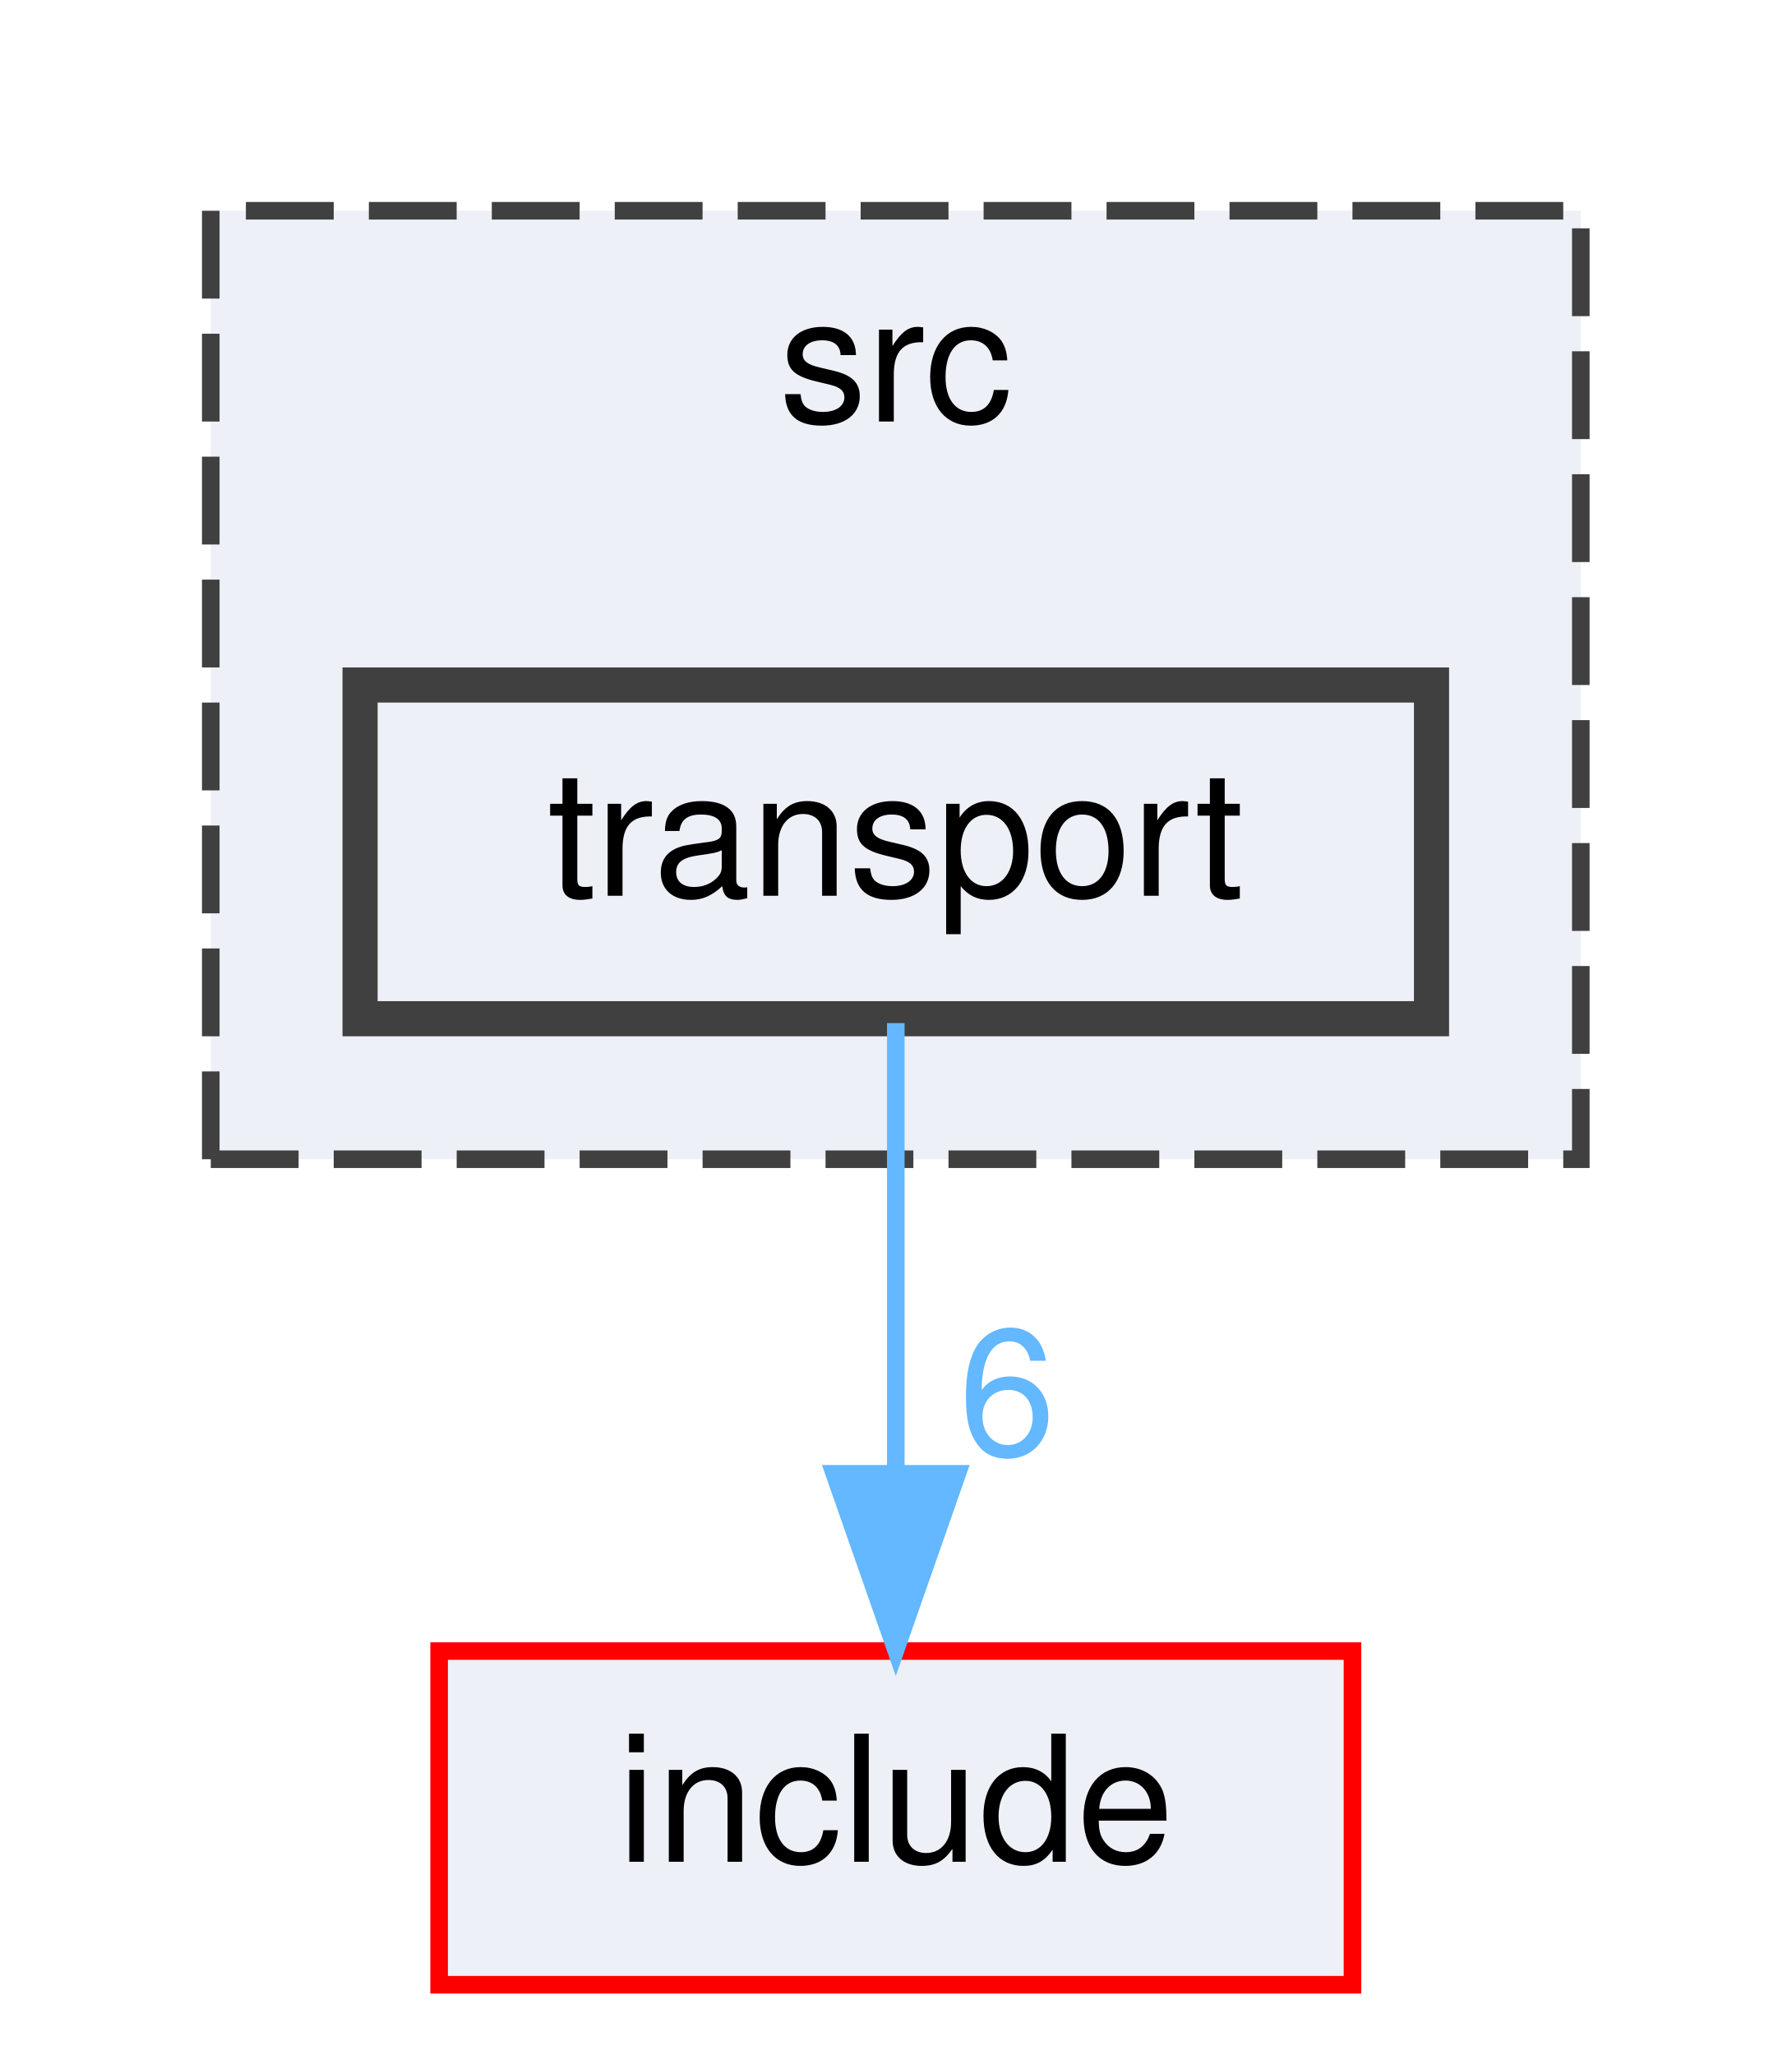
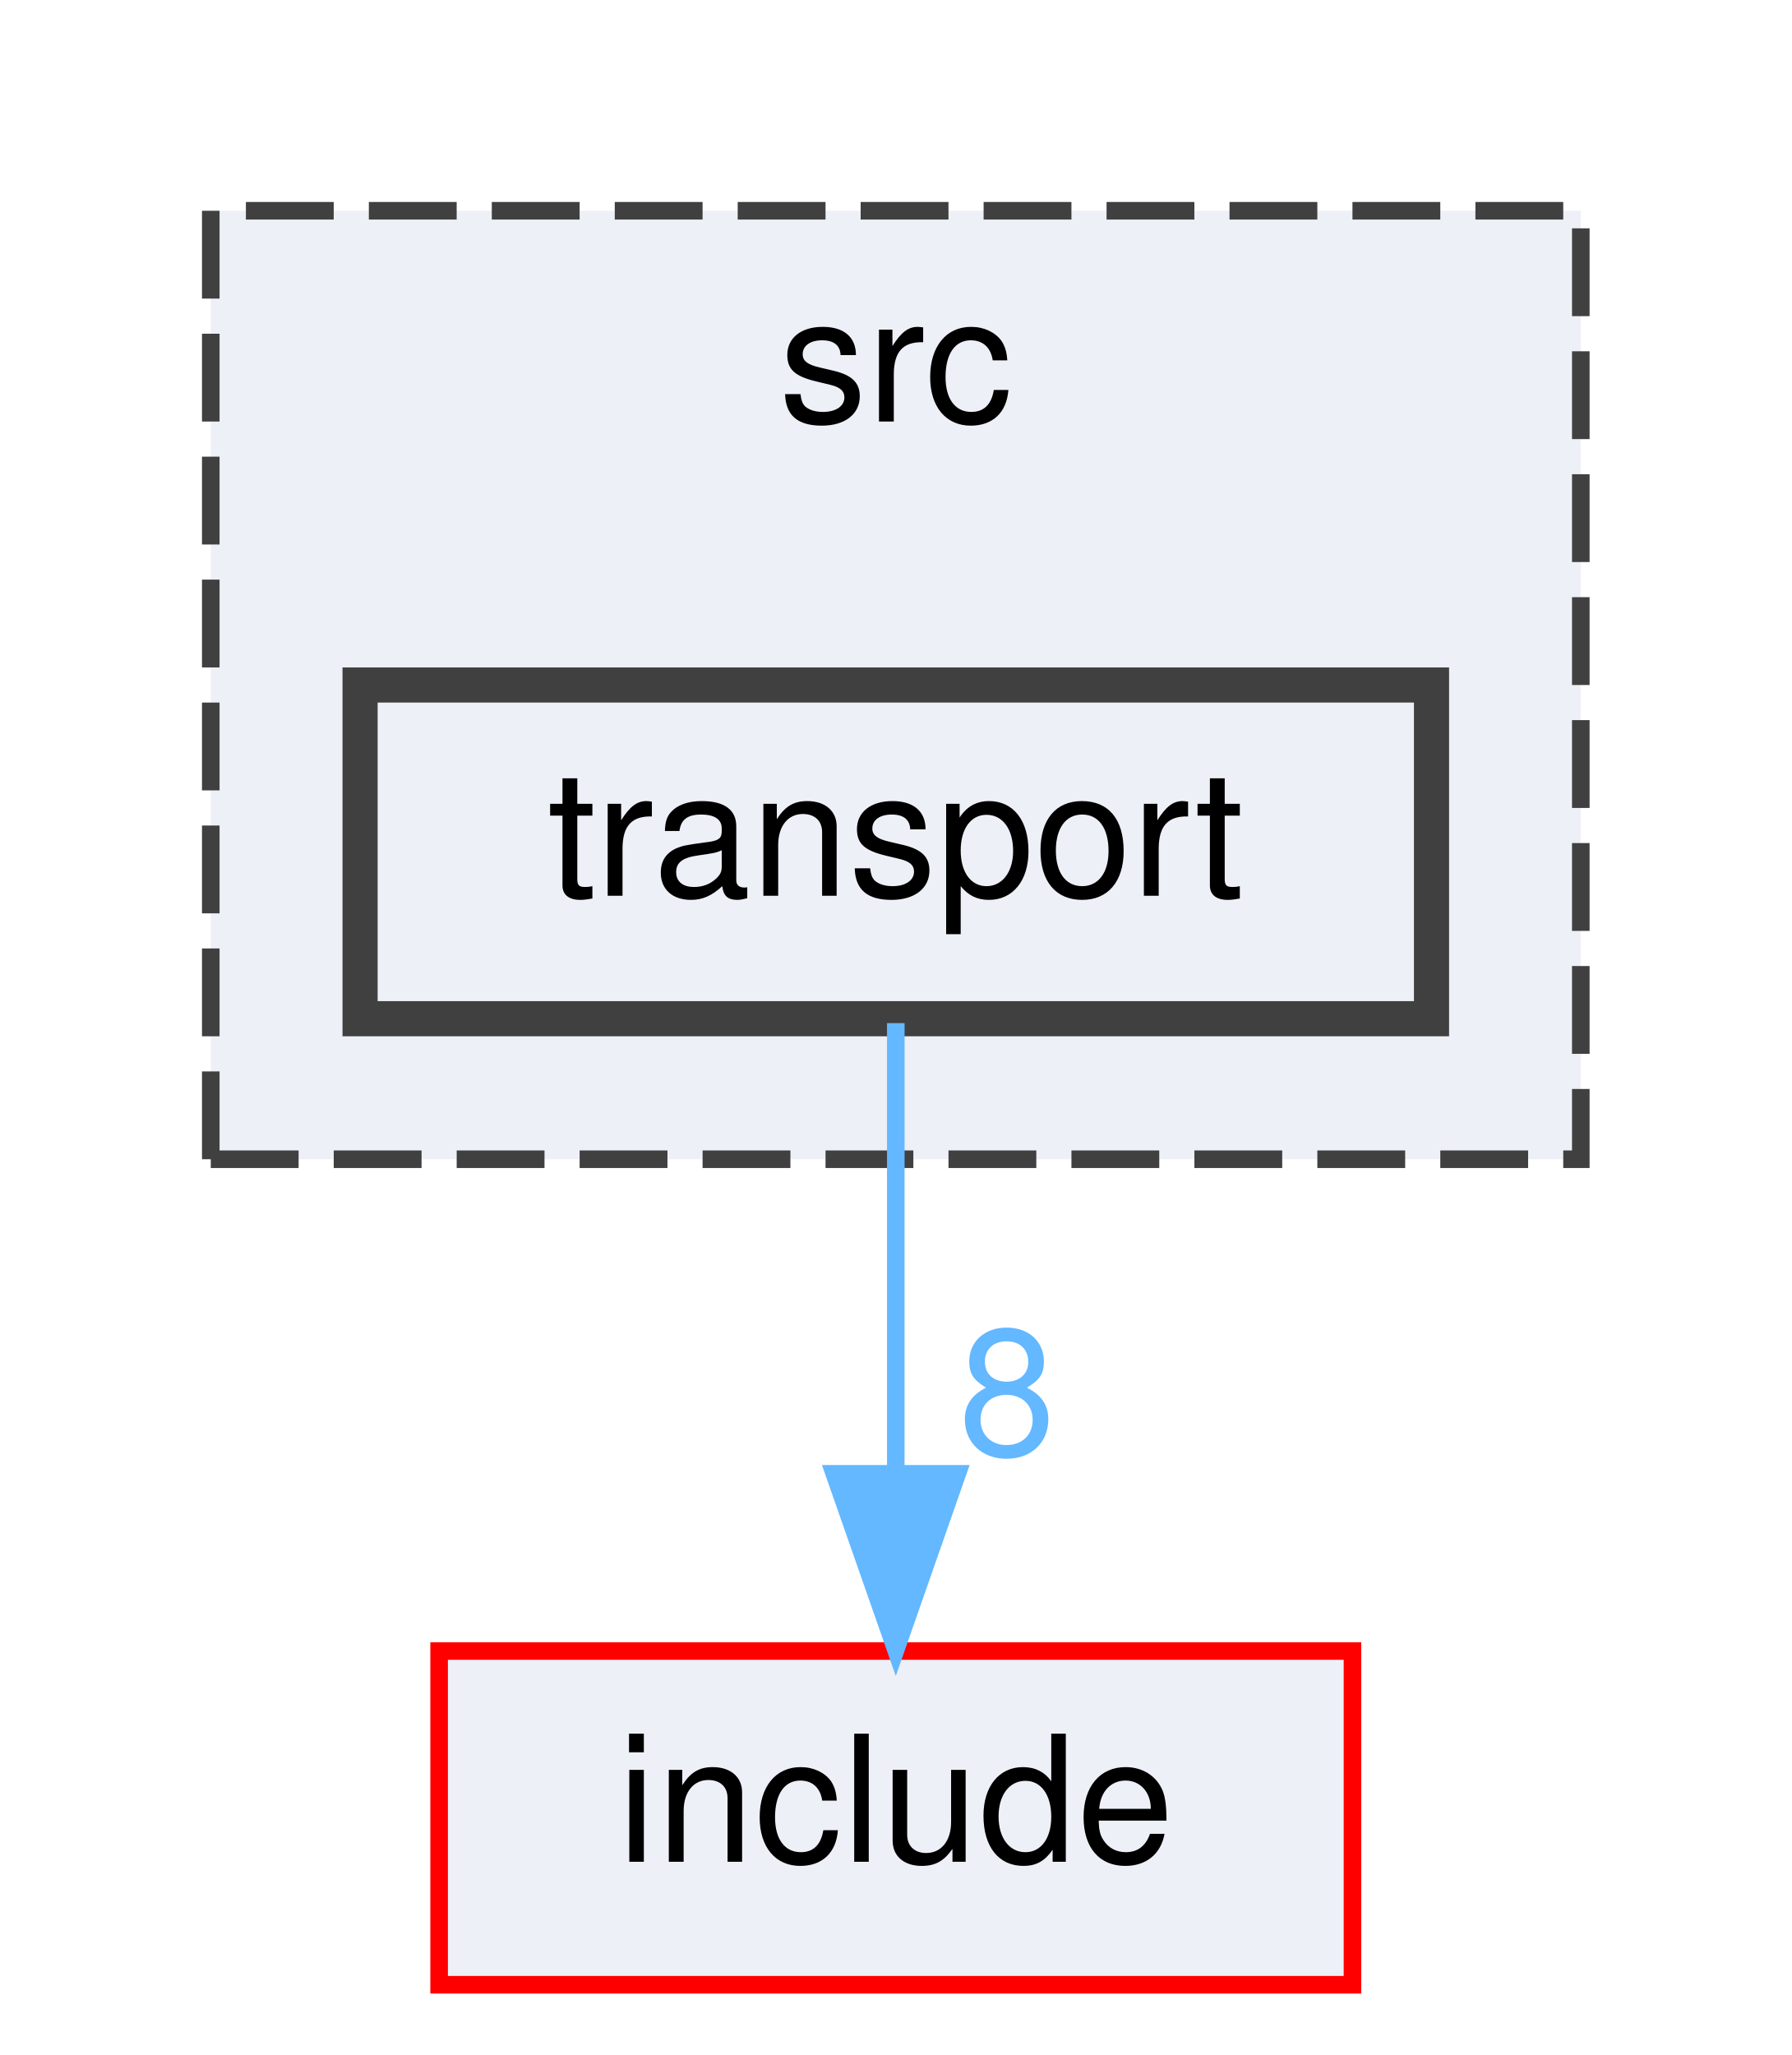
<svg xmlns="http://www.w3.org/2000/svg" xmlns:xlink="http://www.w3.org/1999/xlink" width="102pt" height="117pt" viewBox="0.00 0.00 102.00 117.00">
  <g id="graph0" class="graph" transform="scale(1 1) rotate(0) translate(4 113)">
    <g id="clust1" class="cluster">
      <g id="a_clust1">
        <a xlink:href="dir_68267d1309a1af8e8297ef4c3efbcdba.html" target="_top" xlink:title="src">
          <polygon fill="#edf0f7" stroke="#404040" stroke-dasharray="5,2" points="8,-47 8,-101 86,-101 86,-47 8,-47" />
          <text text-anchor="middle" x="47" y="-89" font-family="Helvetica,sans-Serif" font-size="10.00">src</text>
        </a>
      </g>
    </g>
    <g id="node1" class="node">
      <g id="a_node1">
        <a xlink:href="dir_ce14ed064186955200333d2a0a25aa72.html" target="_top" xlink:title="transport">
          <polygon fill="#edf0f7" stroke="#404040" stroke-width="2" points="77.5,-74 16.5,-74 16.5,-55 77.5,-55 77.5,-74" />
          <text text-anchor="middle" x="47" y="-62" font-family="Helvetica,sans-Serif" font-size="10.00">transport</text>
        </a>
      </g>
    </g>
    <g id="node2" class="node">
      <g id="a_node2">
        <a xlink:href="dir_d44c64559bbebec7f509842c48db8b23.html" target="_top" xlink:title="include">
          <polygon fill="#edf0f7" stroke="red" points="73,-19 21,-19 21,0 73,0 73,-19" />
          <text text-anchor="middle" x="47" y="-7" font-family="Helvetica,sans-Serif" font-size="10.00">include</text>
        </a>
      </g>
    </g>
    <g id="edge1" class="edge">
      <g id="a_edge1">
        <a xlink:href="dir_000008_000002.html" target="_top">
          <path fill="none" stroke="#63b8ff" d="M47,-54.75C47,-47.8 47,-37.85 47,-29.13" />
          <polygon fill="#63b8ff" stroke="#63b8ff" points="50.5,-29.09 47,-19.09 43.5,-29.09 50.5,-29.09" />
        </a>
      </g>
      <g id="a_edge1-headlabel">
-         <a xlink:href="dir_000008_000002.html" target="_top" xlink:title="6">
-           <text text-anchor="middle" x="53.34" y="-30.18" font-family="Helvetica,sans-Serif" font-size="10.00" fill="#63b8ff">6</text>
+         <a xlink:href="dir_000008_000002.html" target="_top" xlink:title="8">
+           <text text-anchor="middle" x="53.34" y="-30.18" font-family="Helvetica,sans-Serif" font-size="10.00" fill="#63b8ff">8</text>
        </a>
      </g>
    </g>
  </g>
</svg>
